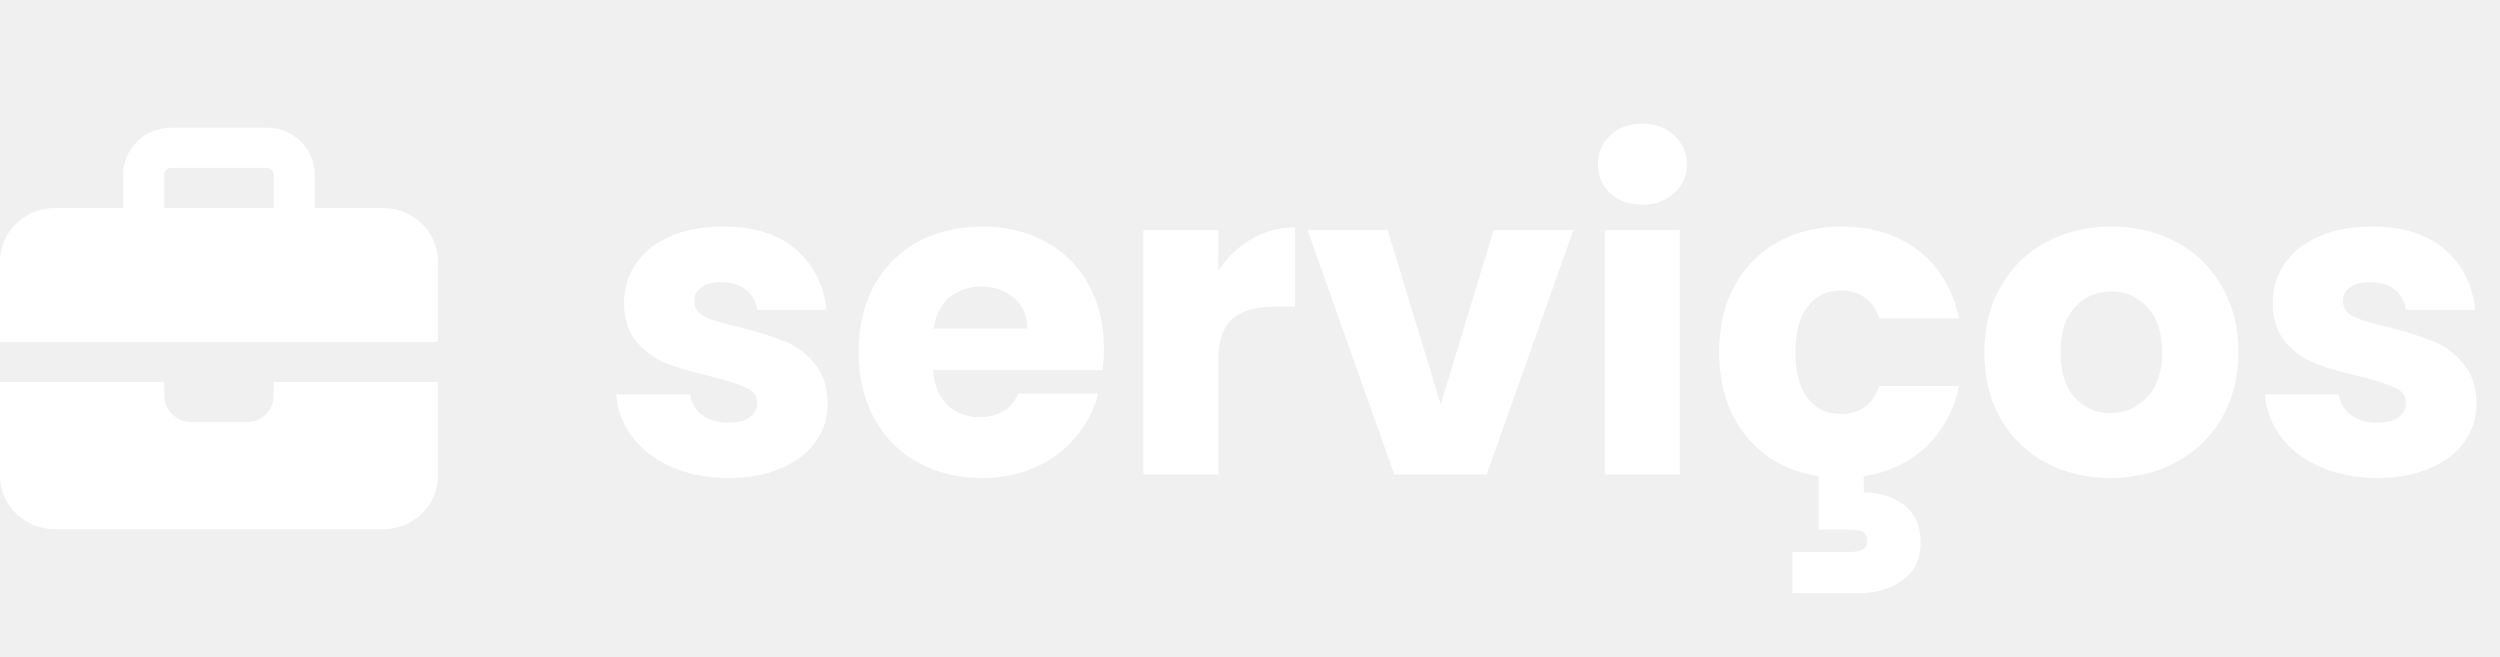
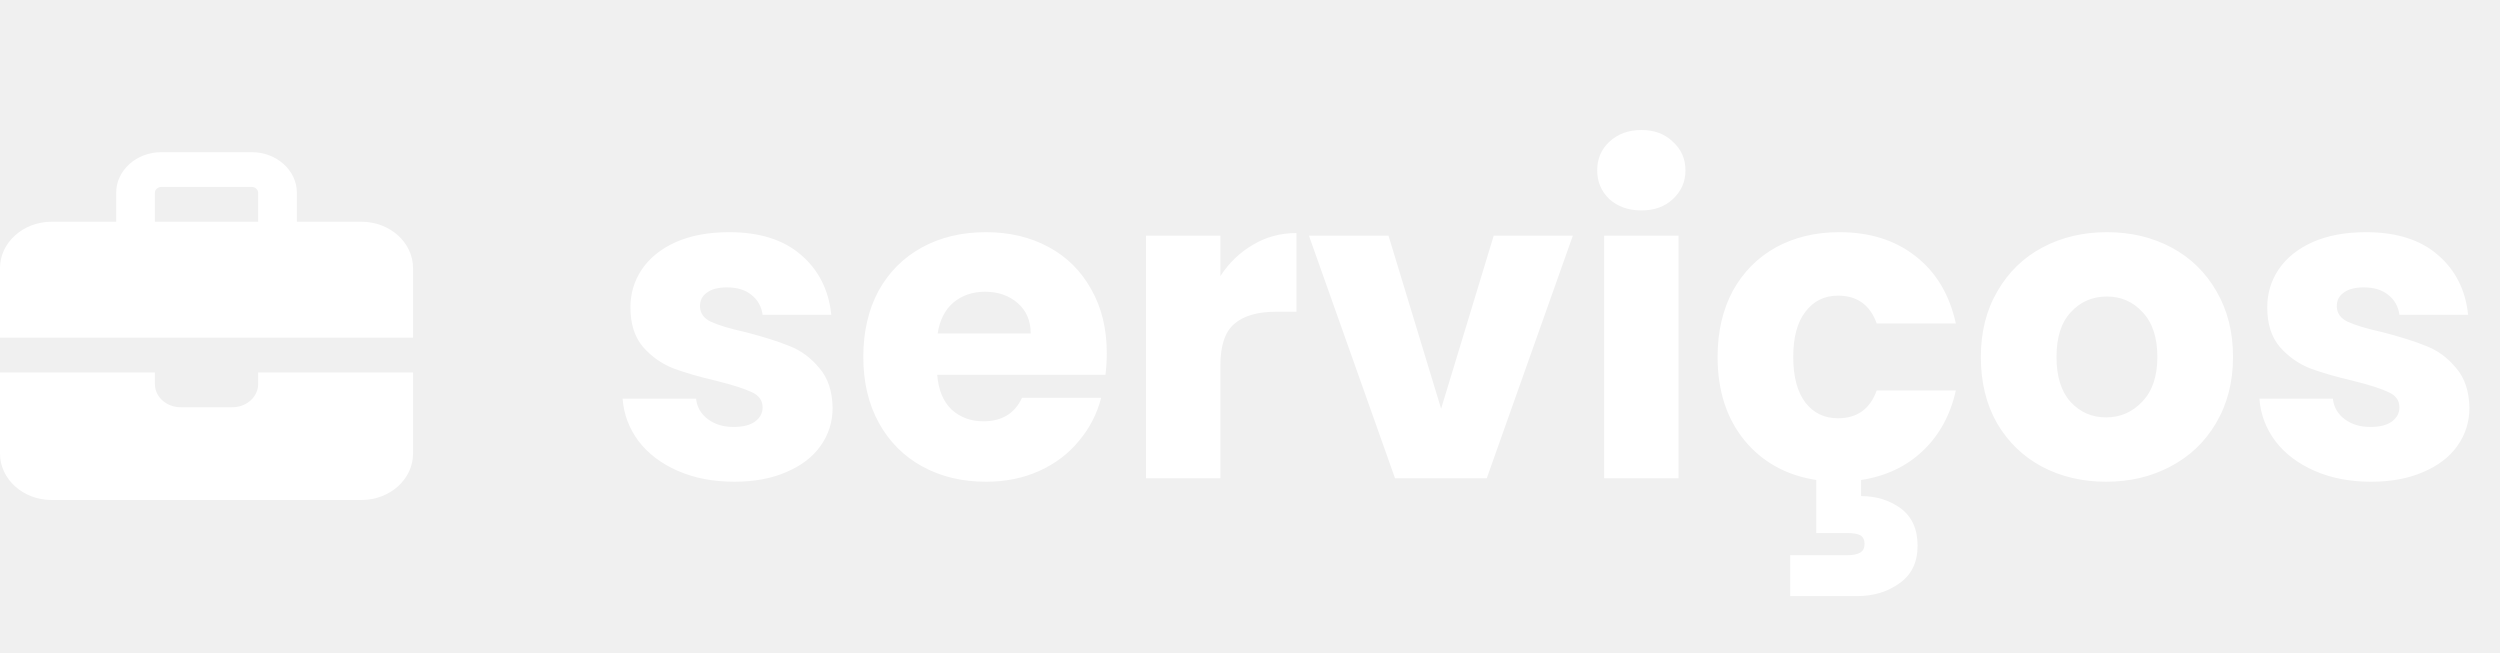
- <svg xmlns="http://www.w3.org/2000/svg" width="137" height="36" viewBox="0 0 137 36" fill="none">
-   <path d="M39.936 26.192C38.768 26.192 37.728 25.992 36.816 25.592C35.904 25.192 35.184 24.648 34.656 23.96C34.128 23.256 33.832 22.472 33.768 21.608H37.824C37.872 22.072 38.088 22.448 38.472 22.736C38.856 23.024 39.328 23.168 39.888 23.168C40.4 23.168 40.792 23.072 41.064 22.88C41.352 22.672 41.496 22.408 41.496 22.088C41.496 21.704 41.296 21.424 40.896 21.248C40.496 21.056 39.848 20.848 38.952 20.624C37.992 20.4 37.192 20.168 36.552 19.928C35.912 19.672 35.36 19.28 34.896 18.752C34.432 18.208 34.2 17.48 34.2 16.568C34.2 15.8 34.408 15.104 34.824 14.48C35.256 13.84 35.88 13.336 36.696 12.968C37.528 12.6 38.512 12.416 39.648 12.416C41.328 12.416 42.648 12.832 43.608 13.664C44.584 14.496 45.144 15.6 45.288 16.976H41.496C41.432 16.512 41.224 16.144 40.872 15.872C40.536 15.6 40.088 15.464 39.528 15.464C39.048 15.464 38.68 15.56 38.424 15.752C38.168 15.928 38.04 16.176 38.04 16.496C38.04 16.88 38.24 17.168 38.64 17.36C39.056 17.552 39.696 17.744 40.56 17.936C41.552 18.192 42.36 18.448 42.984 18.704C43.608 18.944 44.152 19.344 44.616 19.904C45.096 20.448 45.344 21.184 45.36 22.112C45.36 22.896 45.136 23.6 44.688 24.224C44.256 24.832 43.624 25.312 42.792 25.664C41.976 26.016 41.024 26.192 39.936 26.192ZM60.495 19.088C60.495 19.472 60.471 19.872 60.423 20.288H51.135C51.199 21.12 51.463 21.76 51.927 22.208C52.407 22.64 52.991 22.856 53.679 22.856C54.703 22.856 55.415 22.424 55.815 21.56H60.183C59.959 22.44 59.551 23.232 58.959 23.936C58.383 24.64 57.655 25.192 56.775 25.592C55.895 25.992 54.911 26.192 53.823 26.192C52.511 26.192 51.343 25.912 50.319 25.352C49.295 24.792 48.495 23.992 47.919 22.952C47.343 21.912 47.055 20.696 47.055 19.304C47.055 17.912 47.335 16.696 47.895 15.656C48.471 14.616 49.271 13.816 50.295 13.256C51.319 12.696 52.495 12.416 53.823 12.416C55.119 12.416 56.271 12.688 57.279 13.232C58.287 13.776 59.071 14.552 59.631 15.56C60.207 16.568 60.495 17.744 60.495 19.088ZM56.295 18.008C56.295 17.304 56.055 16.744 55.575 16.328C55.095 15.912 54.495 15.704 53.775 15.704C53.087 15.704 52.503 15.904 52.023 16.304C51.559 16.704 51.271 17.272 51.159 18.008H56.295ZM66.764 14.84C67.244 14.104 67.844 13.528 68.564 13.112C69.284 12.68 70.084 12.464 70.964 12.464V16.808H69.836C68.812 16.808 68.044 17.032 67.532 17.48C67.02 17.912 66.764 18.68 66.764 19.784V26H62.66V12.608H66.764V14.84ZM78.95 22.16L81.853 12.608H86.222L81.469 26H76.406L71.653 12.608H76.046L78.95 22.16ZM90.013 11.216C89.293 11.216 88.701 11.008 88.237 10.592C87.789 10.16 87.565 9.632 87.565 9.008C87.565 8.368 87.789 7.84 88.237 7.424C88.701 6.992 89.293 6.776 90.013 6.776C90.717 6.776 91.293 6.992 91.741 7.424C92.205 7.84 92.437 8.368 92.437 9.008C92.437 9.632 92.205 10.16 91.741 10.592C91.293 11.008 90.717 11.216 90.013 11.216ZM92.053 12.608V26H87.949V12.608H92.053ZM100.859 22.688C101.915 22.688 102.627 22.176 102.995 21.152H107.363C107.059 22.512 106.451 23.624 105.539 24.488C104.627 25.352 103.491 25.888 102.131 26.096V26.984C102.963 26.984 103.691 27.208 104.315 27.656C104.939 28.12 105.251 28.808 105.251 29.72C105.251 30.632 104.923 31.32 104.267 31.784C103.611 32.264 102.827 32.504 101.915 32.504H98.219V30.248H101.363C101.683 30.248 101.923 30.2 102.083 30.104C102.243 30.008 102.323 29.848 102.323 29.624C102.323 29.4 102.243 29.24 102.083 29.144C101.923 29.064 101.683 29.024 101.363 29.024H99.659V26.096C98.011 25.84 96.691 25.112 95.699 23.912C94.707 22.696 94.211 21.16 94.211 19.304C94.211 17.912 94.491 16.696 95.051 15.656C95.627 14.616 96.419 13.816 97.427 13.256C98.451 12.696 99.619 12.416 100.931 12.416C102.611 12.416 104.011 12.856 105.131 13.736C106.267 14.616 107.011 15.856 107.363 17.456H102.995C102.627 16.432 101.915 15.92 100.859 15.92C100.107 15.92 99.507 16.216 99.059 16.808C98.611 17.384 98.387 18.216 98.387 19.304C98.387 20.392 98.611 21.232 99.059 21.824C99.507 22.4 100.107 22.688 100.859 22.688ZM115.654 26.192C114.342 26.192 113.158 25.912 112.102 25.352C111.062 24.792 110.238 23.992 109.63 22.952C109.038 21.912 108.742 20.696 108.742 19.304C108.742 17.928 109.046 16.72 109.654 15.68C110.262 14.624 111.094 13.816 112.15 13.256C113.206 12.696 114.39 12.416 115.702 12.416C117.014 12.416 118.198 12.696 119.254 13.256C120.31 13.816 121.142 14.624 121.75 15.68C122.358 16.72 122.662 17.928 122.662 19.304C122.662 20.68 122.35 21.896 121.726 22.952C121.118 23.992 120.278 24.792 119.206 25.352C118.15 25.912 116.966 26.192 115.654 26.192ZM115.654 22.64C116.438 22.64 117.102 22.352 117.646 21.776C118.206 21.2 118.486 20.376 118.486 19.304C118.486 18.232 118.214 17.408 117.67 16.832C117.142 16.256 116.486 15.968 115.702 15.968C114.902 15.968 114.238 16.256 113.71 16.832C113.182 17.392 112.918 18.216 112.918 19.304C112.918 20.376 113.174 21.2 113.686 21.776C114.214 22.352 114.87 22.64 115.654 22.64ZM130.288 26.192C129.12 26.192 128.08 25.992 127.168 25.592C126.256 25.192 125.536 24.648 125.008 23.96C124.48 23.256 124.184 22.472 124.12 21.608H128.176C128.224 22.072 128.44 22.448 128.824 22.736C129.208 23.024 129.68 23.168 130.24 23.168C130.752 23.168 131.144 23.072 131.416 22.88C131.704 22.672 131.848 22.408 131.848 22.088C131.848 21.704 131.648 21.424 131.248 21.248C130.848 21.056 130.2 20.848 129.304 20.624C128.344 20.4 127.544 20.168 126.904 19.928C126.264 19.672 125.712 19.28 125.248 18.752C124.784 18.208 124.552 17.48 124.552 16.568C124.552 15.8 124.76 15.104 125.176 14.48C125.608 13.84 126.232 13.336 127.048 12.968C127.88 12.6 128.864 12.416 130 12.416C131.68 12.416 133 12.832 133.96 13.664C134.936 14.496 135.496 15.6 135.64 16.976H131.848C131.784 16.512 131.576 16.144 131.224 15.872C130.888 15.6 130.44 15.464 129.88 15.464C129.4 15.464 129.032 15.56 128.776 15.752C128.52 15.928 128.392 16.176 128.392 16.496C128.392 16.88 128.592 17.168 128.992 17.36C129.408 17.552 130.048 17.744 130.912 17.936C131.904 18.192 132.712 18.448 133.336 18.704C133.96 18.944 134.504 19.344 134.968 19.904C135.448 20.448 135.696 21.184 135.712 22.112C135.712 22.896 135.488 23.6 135.04 24.224C134.608 24.832 133.976 25.312 133.144 25.664C132.328 26.016 131.376 26.192 130.288 26.192Z" fill="white" />
-   <path d="M9.375 9.2H14.625C14.831 9.2 15 9.365 15 9.567V11.4H9V9.567C9 9.365 9.169 9.2 9.375 9.2ZM6.75 9.567V11.4H3C1.345 11.4 0 12.715 0 14.333V18.733H24V14.333C24 12.715 22.655 11.4 21 11.4H17.25V9.567C17.25 8.15 16.073 7 14.625 7H9.375C7.927 7 6.75 8.15 6.75 9.567ZM24 20.933H15V21.667C15 22.478 14.33 23.133 13.5 23.133H10.5C9.67 23.133 9 22.478 9 21.667V20.933H0V26.067C0 27.685 1.345 29 3 29H21C22.655 29 24 27.685 24 26.067V20.933Z" fill="white" />
+ <svg xmlns="http://www.w3.org/2000/svg" width="115" height="30" viewBox="0 0 115 30" fill="none">
+   <path d="M33.78 22.16C32.807 22.16 31.94 21.993 31.18 21.66C30.42 21.327 29.82 20.873 29.38 20.3C28.94 19.713 28.693 19.06 28.64 18.34H32.02C32.06 18.727 32.24 19.04 32.56 19.28C32.88 19.52 33.273 19.64 33.74 19.64C34.167 19.64 34.493 19.56 34.72 19.4C34.96 19.227 35.08 19.007 35.08 18.74C35.08 18.42 34.913 18.187 34.58 18.04C34.247 17.88 33.707 17.707 32.96 17.52C32.16 17.333 31.493 17.14 30.96 16.94C30.427 16.727 29.967 16.4 29.58 15.96C29.193 15.507 29 14.9 29 14.14C29 13.5 29.173 12.92 29.52 12.4C29.88 11.867 30.4 11.447 31.08 11.14C31.773 10.833 32.593 10.68 33.54 10.68C34.94 10.68 36.04 11.027 36.84 11.72C37.653 12.413 38.12 13.333 38.24 14.48H35.08C35.027 14.093 34.853 13.787 34.56 13.56C34.28 13.333 33.907 13.22 33.44 13.22C33.04 13.22 32.733 13.3 32.52 13.46C32.307 13.607 32.2 13.813 32.2 14.08C32.2 14.4 32.367 14.64 32.7 14.8C33.047 14.96 33.58 15.12 34.3 15.28C35.127 15.493 35.8 15.707 36.32 15.92C36.84 16.12 37.293 16.453 37.68 16.92C38.08 17.373 38.287 17.987 38.3 18.76C38.3 19.413 38.113 20 37.74 20.52C37.38 21.027 36.853 21.427 36.16 21.72C35.48 22.013 34.687 22.16 33.78 22.16ZM50.912 16.24C50.912 16.56 50.892 16.893 50.852 17.24H43.112C43.166 17.933 43.386 18.467 43.772 18.84C44.172 19.2 44.659 19.38 45.232 19.38C46.086 19.38 46.679 19.02 47.012 18.3H50.652C50.466 19.033 50.126 19.693 49.632 20.28C49.152 20.867 48.546 21.327 47.812 21.66C47.079 21.993 46.259 22.16 45.352 22.16C44.259 22.16 43.286 21.927 42.432 21.46C41.579 20.993 40.912 20.327 40.432 19.46C39.952 18.593 39.712 17.58 39.712 16.42C39.712 15.26 39.946 14.247 40.412 13.38C40.892 12.513 41.559 11.847 42.412 11.38C43.266 10.913 44.246 10.68 45.352 10.68C46.432 10.68 47.392 10.907 48.232 11.36C49.072 11.813 49.726 12.46 50.192 13.3C50.672 14.14 50.912 15.12 50.912 16.24ZM47.412 15.34C47.412 14.753 47.212 14.287 46.812 13.94C46.412 13.593 45.912 13.42 45.312 13.42C44.739 13.42 44.252 13.587 43.852 13.92C43.466 14.253 43.226 14.727 43.132 15.34H47.412ZM56.137 12.7C56.537 12.087 57.037 11.607 57.637 11.26C58.237 10.9 58.903 10.72 59.637 10.72V14.34H58.697C57.843 14.34 57.203 14.527 56.777 14.9C56.35 15.26 56.137 15.9 56.137 16.82V22H52.717V10.84H56.137V12.7ZM66.291 18.8L68.711 10.84H72.351L68.391 22H64.171L60.211 10.84H63.871L66.291 18.8ZM75.511 9.68C74.911 9.68 74.417 9.507 74.031 9.16C73.657 8.8 73.471 8.36 73.471 7.84C73.471 7.307 73.657 6.867 74.031 6.52C74.417 6.16 74.911 5.98 75.511 5.98C76.097 5.98 76.577 6.16 76.951 6.52C77.337 6.867 77.531 7.307 77.531 7.84C77.531 8.36 77.337 8.8 76.951 9.16C76.577 9.507 76.097 9.68 75.511 9.68ZM77.211 10.84V22H73.791V10.84H77.211ZM84.549 19.24C85.429 19.24 86.023 18.813 86.329 17.96H89.969C89.716 19.093 89.209 20.02 88.449 20.74C87.689 21.46 86.743 21.907 85.609 22.08V22.82C86.303 22.82 86.909 23.007 87.429 23.38C87.949 23.767 88.209 24.34 88.209 25.1C88.209 25.86 87.936 26.433 87.389 26.82C86.843 27.22 86.189 27.42 85.429 27.42H82.349V25.54H84.969C85.236 25.54 85.436 25.5 85.569 25.42C85.703 25.34 85.769 25.207 85.769 25.02C85.769 24.833 85.703 24.7 85.569 24.62C85.436 24.553 85.236 24.52 84.969 24.52H83.549V22.08C82.176 21.867 81.076 21.26 80.249 20.26C79.423 19.247 79.009 17.967 79.009 16.42C79.009 15.26 79.243 14.247 79.709 13.38C80.189 12.513 80.849 11.847 81.689 11.38C82.543 10.913 83.516 10.68 84.609 10.68C86.009 10.68 87.176 11.047 88.109 11.78C89.056 12.513 89.676 13.547 89.969 14.88H86.329C86.023 14.027 85.429 13.6 84.549 13.6C83.923 13.6 83.423 13.847 83.049 14.34C82.676 14.82 82.489 15.513 82.489 16.42C82.489 17.327 82.676 18.027 83.049 18.52C83.423 19 83.923 19.24 84.549 19.24ZM96.879 22.16C95.785 22.16 94.799 21.927 93.919 21.46C93.052 20.993 92.365 20.327 91.859 19.46C91.365 18.593 91.119 17.58 91.119 16.42C91.119 15.273 91.372 14.267 91.879 13.4C92.385 12.52 93.079 11.847 93.959 11.38C94.839 10.913 95.825 10.68 96.919 10.68C98.012 10.68 98.999 10.913 99.879 11.38C100.759 11.847 101.452 12.52 101.959 13.4C102.465 14.267 102.719 15.273 102.719 16.42C102.719 17.567 102.459 18.58 101.939 19.46C101.432 20.327 100.732 20.993 99.839 21.46C98.959 21.927 97.972 22.16 96.879 22.16ZM96.879 19.2C97.532 19.2 98.085 18.96 98.539 18.48C99.005 18 99.239 17.313 99.239 16.42C99.239 15.527 99.012 14.84 98.559 14.36C98.119 13.88 97.572 13.64 96.919 13.64C96.252 13.64 95.699 13.88 95.259 14.36C94.819 14.827 94.599 15.513 94.599 16.42C94.599 17.313 94.812 18 95.239 18.48C95.679 18.96 96.225 19.2 96.879 19.2ZM109.073 22.16C108.1 22.16 107.233 21.993 106.473 21.66C105.713 21.327 105.113 20.873 104.673 20.3C104.233 19.713 103.986 19.06 103.933 18.34H107.313C107.353 18.727 107.533 19.04 107.853 19.28C108.173 19.52 108.566 19.64 109.033 19.64C109.46 19.64 109.786 19.56 110.013 19.4C110.253 19.227 110.373 19.007 110.373 18.74C110.373 18.42 110.206 18.187 109.873 18.04C109.54 17.88 109 17.707 108.253 17.52C107.453 17.333 106.786 17.14 106.253 16.94C105.72 16.727 105.26 16.4 104.873 15.96C104.486 15.507 104.293 14.9 104.293 14.14C104.293 13.5 104.466 12.92 104.813 12.4C105.173 11.867 105.693 11.447 106.373 11.14C107.066 10.833 107.886 10.68 108.833 10.68C110.233 10.68 111.333 11.027 112.133 11.72C112.946 12.413 113.413 13.333 113.533 14.48H110.373C110.32 14.093 110.146 13.787 109.853 13.56C109.573 13.333 109.2 13.22 108.733 13.22C108.333 13.22 108.026 13.3 107.813 13.46C107.6 13.607 107.493 13.813 107.493 14.08C107.493 14.4 107.66 14.64 107.993 14.8C108.34 14.96 108.873 15.12 109.593 15.28C110.42 15.493 111.093 15.707 111.613 15.92C112.133 16.12 112.586 16.453 112.973 16.92C113.373 17.373 113.58 17.987 113.593 18.76C113.593 19.413 113.406 20 113.033 20.52C112.673 21.027 112.146 21.427 111.453 21.72C110.773 22.013 109.98 22.16 109.073 22.16Z" fill="white" />
+   <path d="M7.422 8.6H11.578C11.741 8.6 11.875 8.72 11.875 8.867V10.2H7.125V8.867C7.125 8.72 7.259 8.6 7.422 8.6ZM5.344 8.867V10.2H2.375C1.065 10.2 0 11.157 0 12.333V15.533H19V12.333C19 11.157 17.935 10.2 16.625 10.2H13.656V8.867C13.656 7.837 12.725 7 11.578 7H7.422C6.275 7 5.344 7.837 5.344 8.867ZM19 17.133H11.875V17.667C11.875 18.257 11.344 18.733 10.688 18.733H8.312C7.656 18.733 7.125 18.257 7.125 17.667V17.133H0V20.867C0 22.043 1.065 23 2.375 23H16.625C17.935 23 19 22.043 19 20.867V17.133Z" fill="white" />
</svg>
